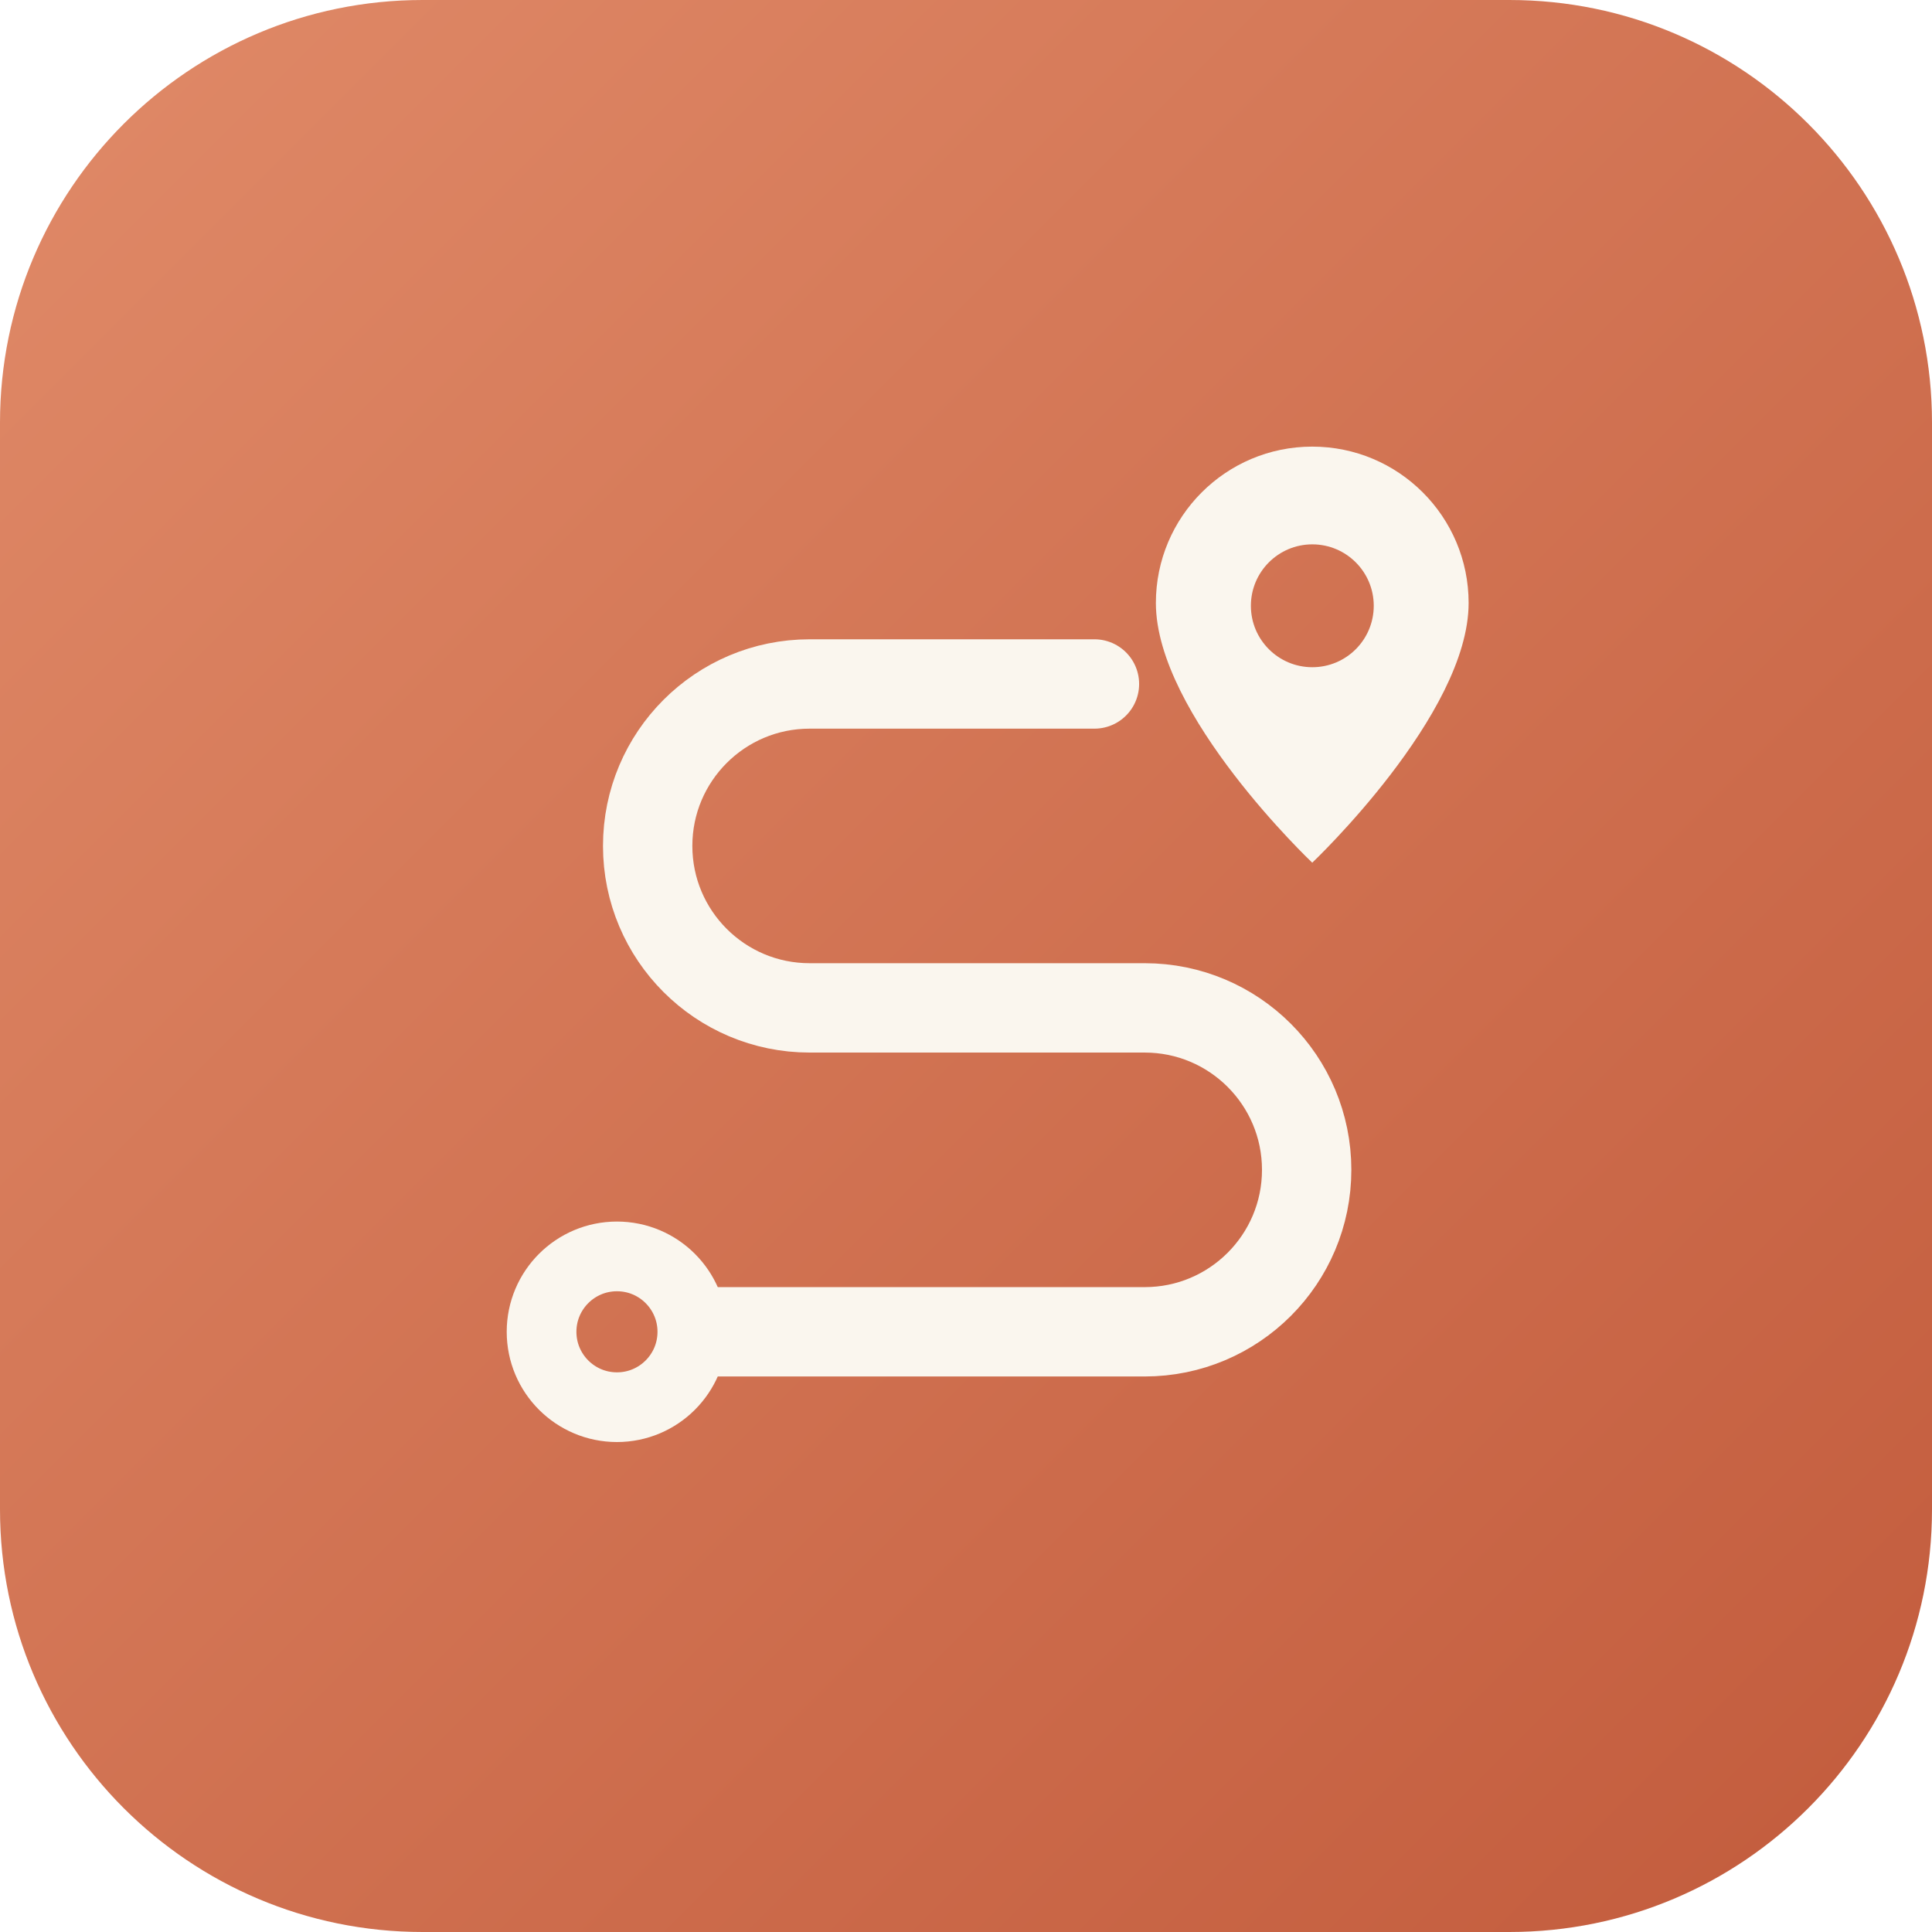
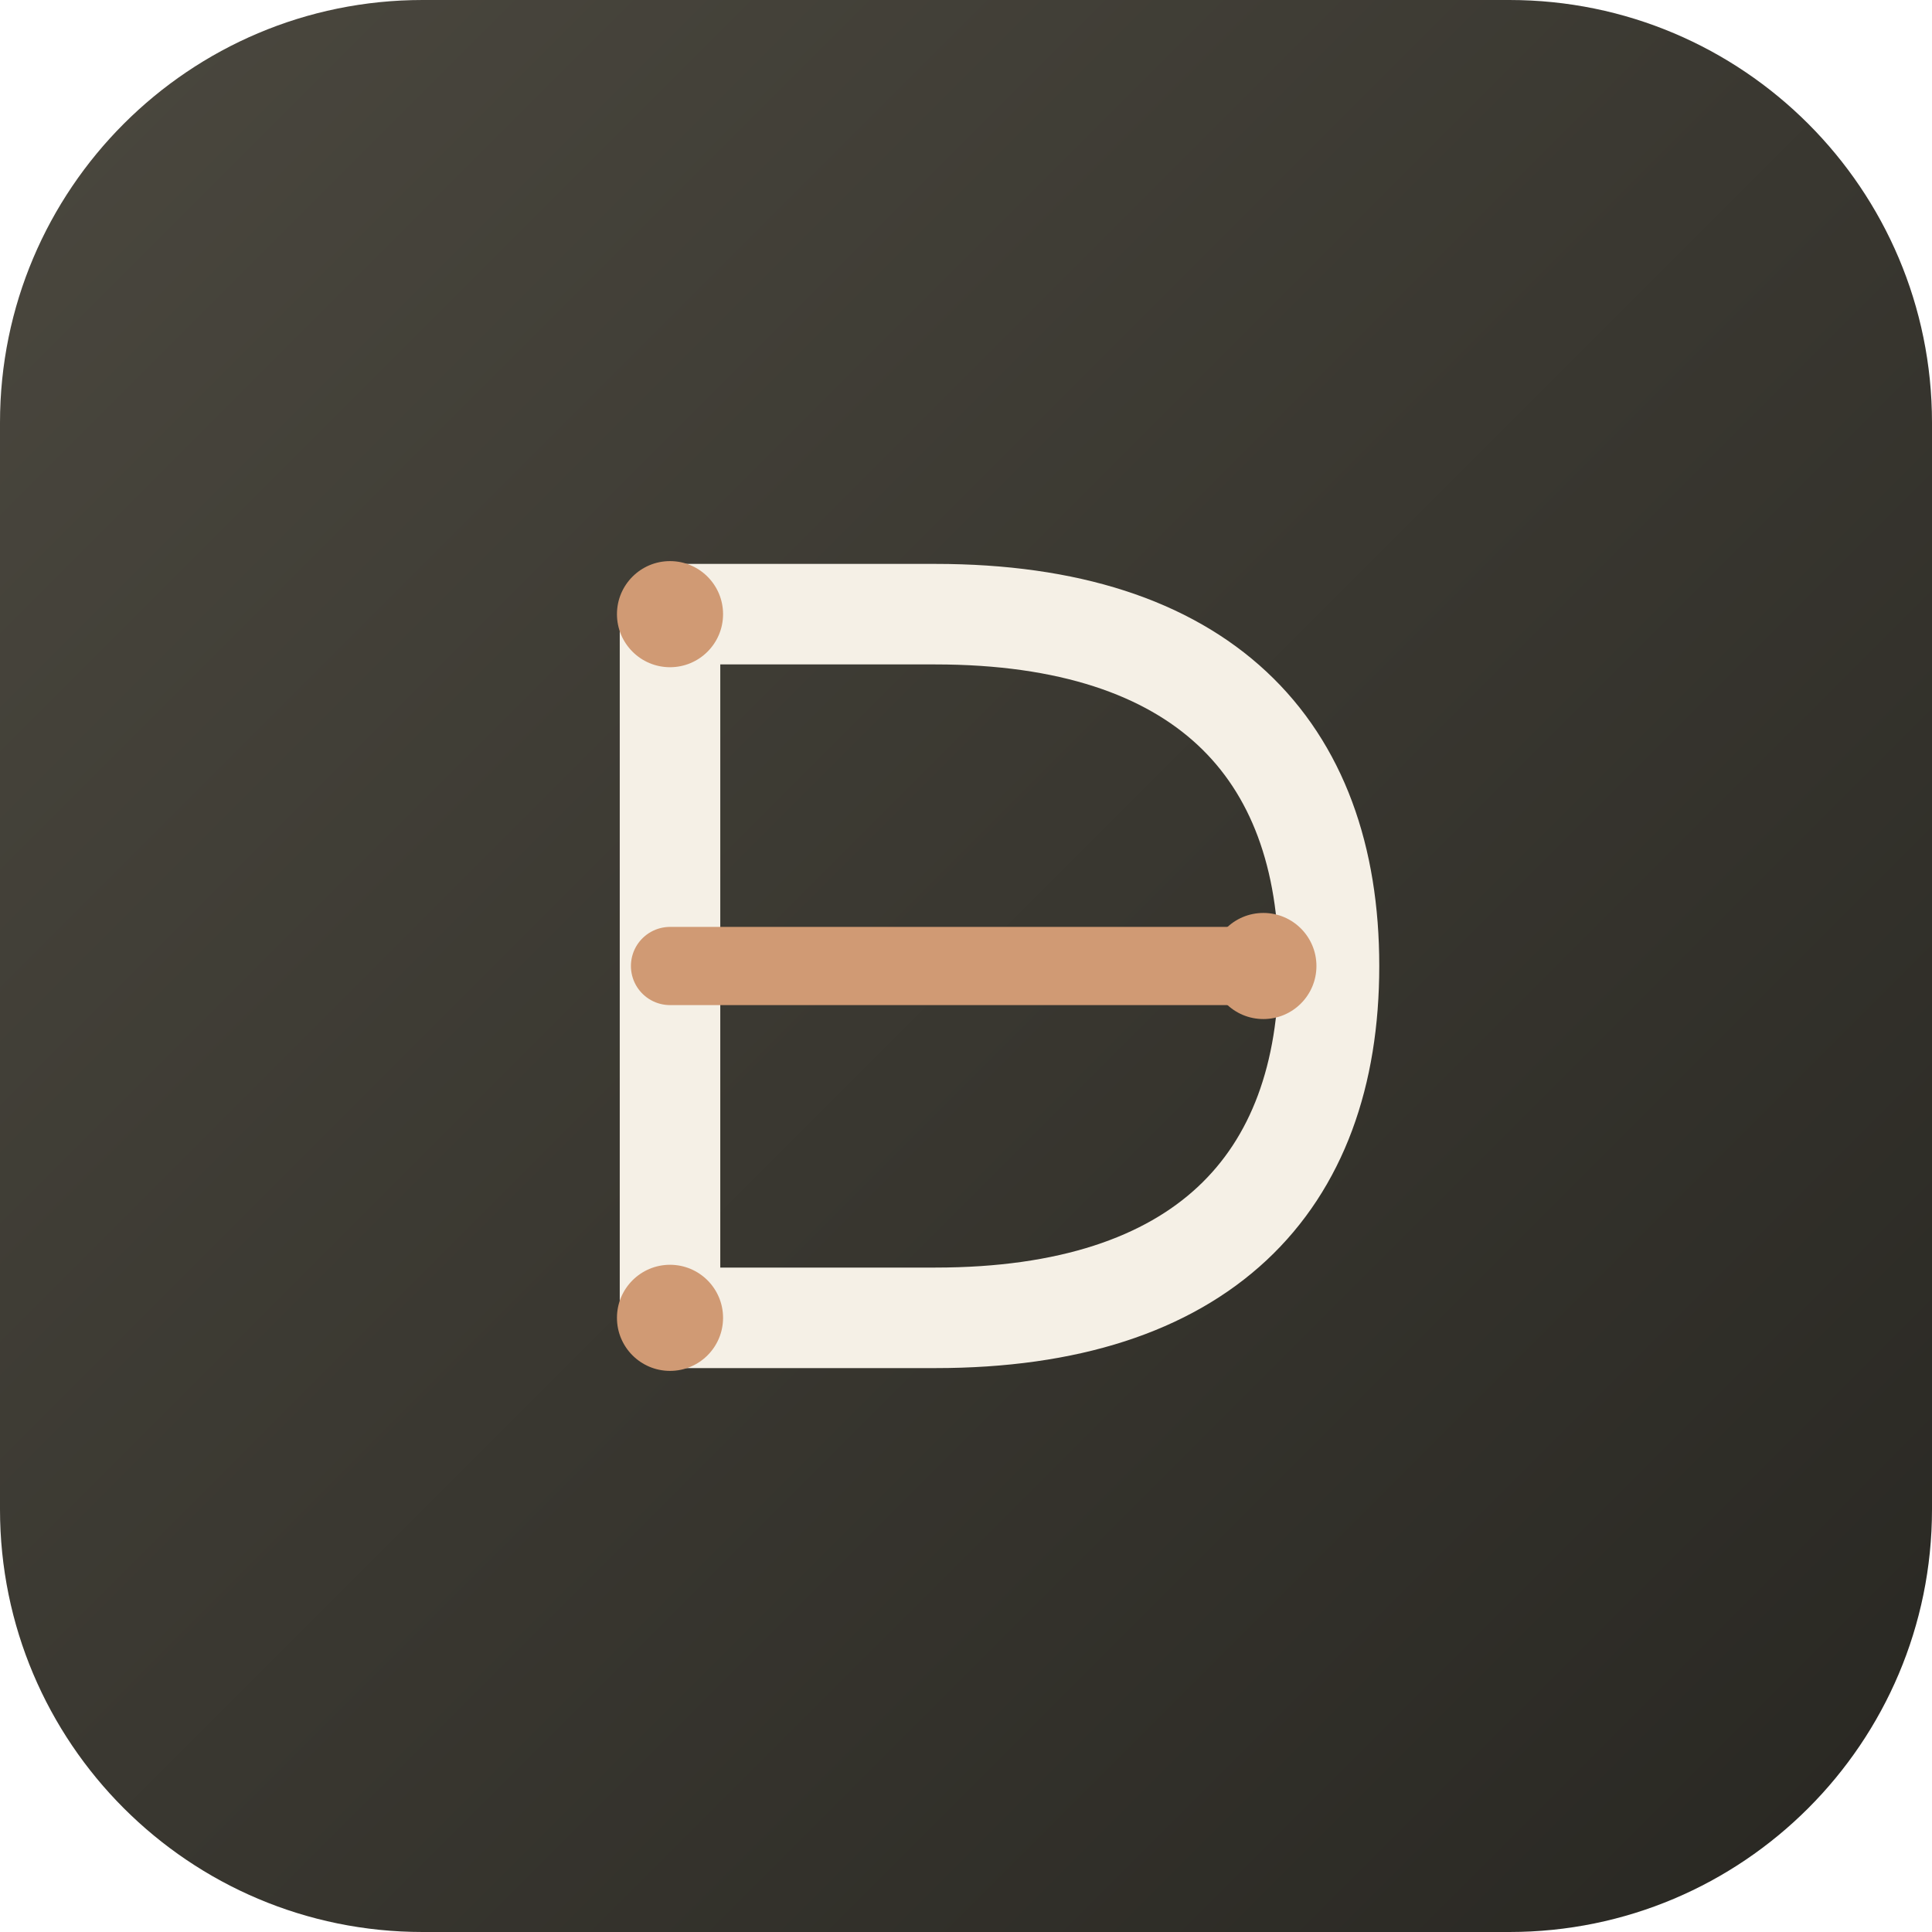
<svg xmlns="http://www.w3.org/2000/svg" width="1024" height="1024" viewBox="0 0 1024 1024">
  <defs>
    <linearGradient id="g" x1="0" y1="0" x2="1" y2="1">
-       <stop offset="0" stop-color="#E08A68" />
-       <stop offset="1" stop-color="#C25B3C" />
+       <stop offset="0" stop-color="#4B483F" />
+       <stop offset="1" stop-color="#282722" />
    </linearGradient>
  </defs>
  <rect width="1024" height="1024" rx="224" fill="url(#g)" />
-   <g transform="translate(512 512) scale(0.74) translate(-512 -498)" fill="none" stroke="#FAF6EE" stroke-linecap="round" stroke-linejoin="round">
-     <circle cx="262" cy="760" r="54" stroke-width="49.92" />
-     <path d="M 334 760 H 640 A 116 116 0 0 0 640 528 H 400 A 116 116 0 0 1 400 296 H 604" stroke-width="64" />
-     <g stroke="none" fill="#FAF6EE">
-       <path fill-rule="evenodd" d="M 760 424 C 760 424 648 318 648 238 A 112 112 0 0 1 872 238 C 872 318 760 424 760 424 Z M 760 196 A 44 44 0 1 0 760.1 196 Z" />
-     </g>
+   <g transform="translate(512 512) scale(0.74) translate(-512 -512)" fill="none" stroke-linecap="round" stroke-linejoin="round">
+     <path d="M 300 260 V 764 M 300 260 H 490 C 681 260 772 356 772 512 C 772 668 681 764 490 764 H 300" stroke="#F5F0E6" stroke-width="72" />
+     <path d="M 300 512 H 725" stroke="#D09A74" stroke-width="56" />
+     <circle cx="300" cy="260" r="38" fill="#D09A74" />
+     <circle cx="300" cy="764" r="38" fill="#D09A74" />
+     <circle cx="725" cy="512" r="38" fill="#D09A74" />
  </g>
</svg>
